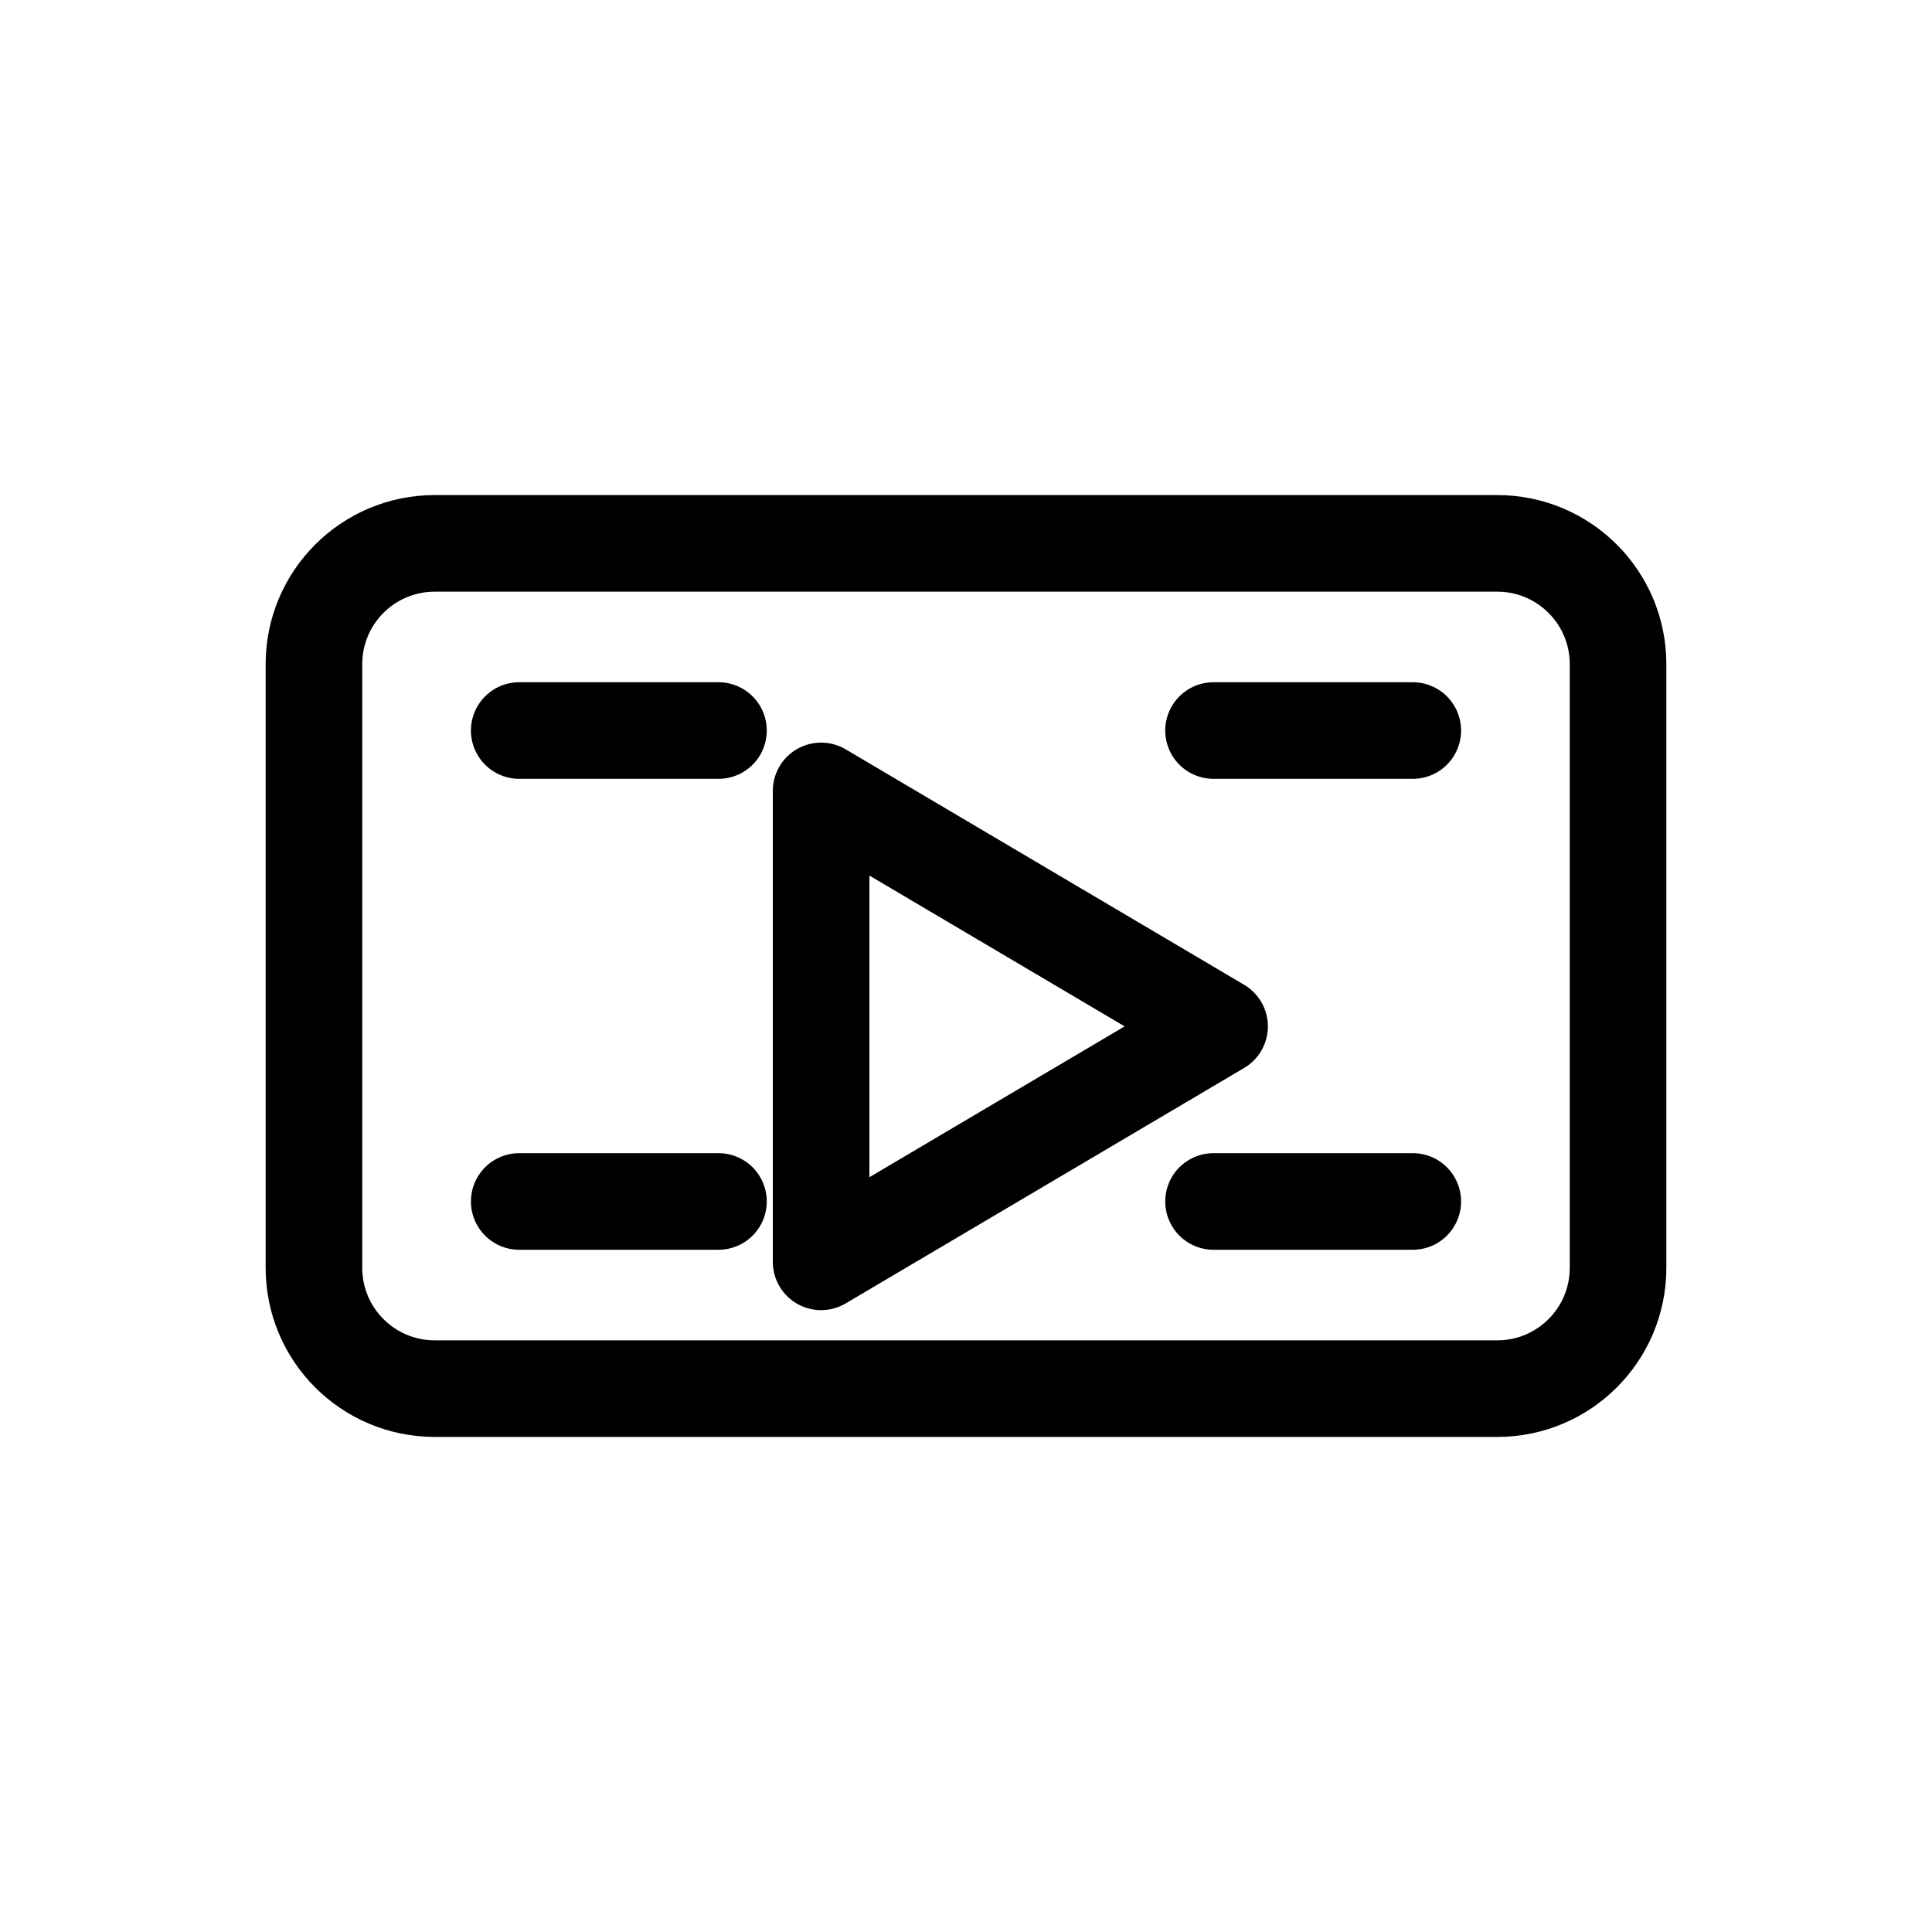
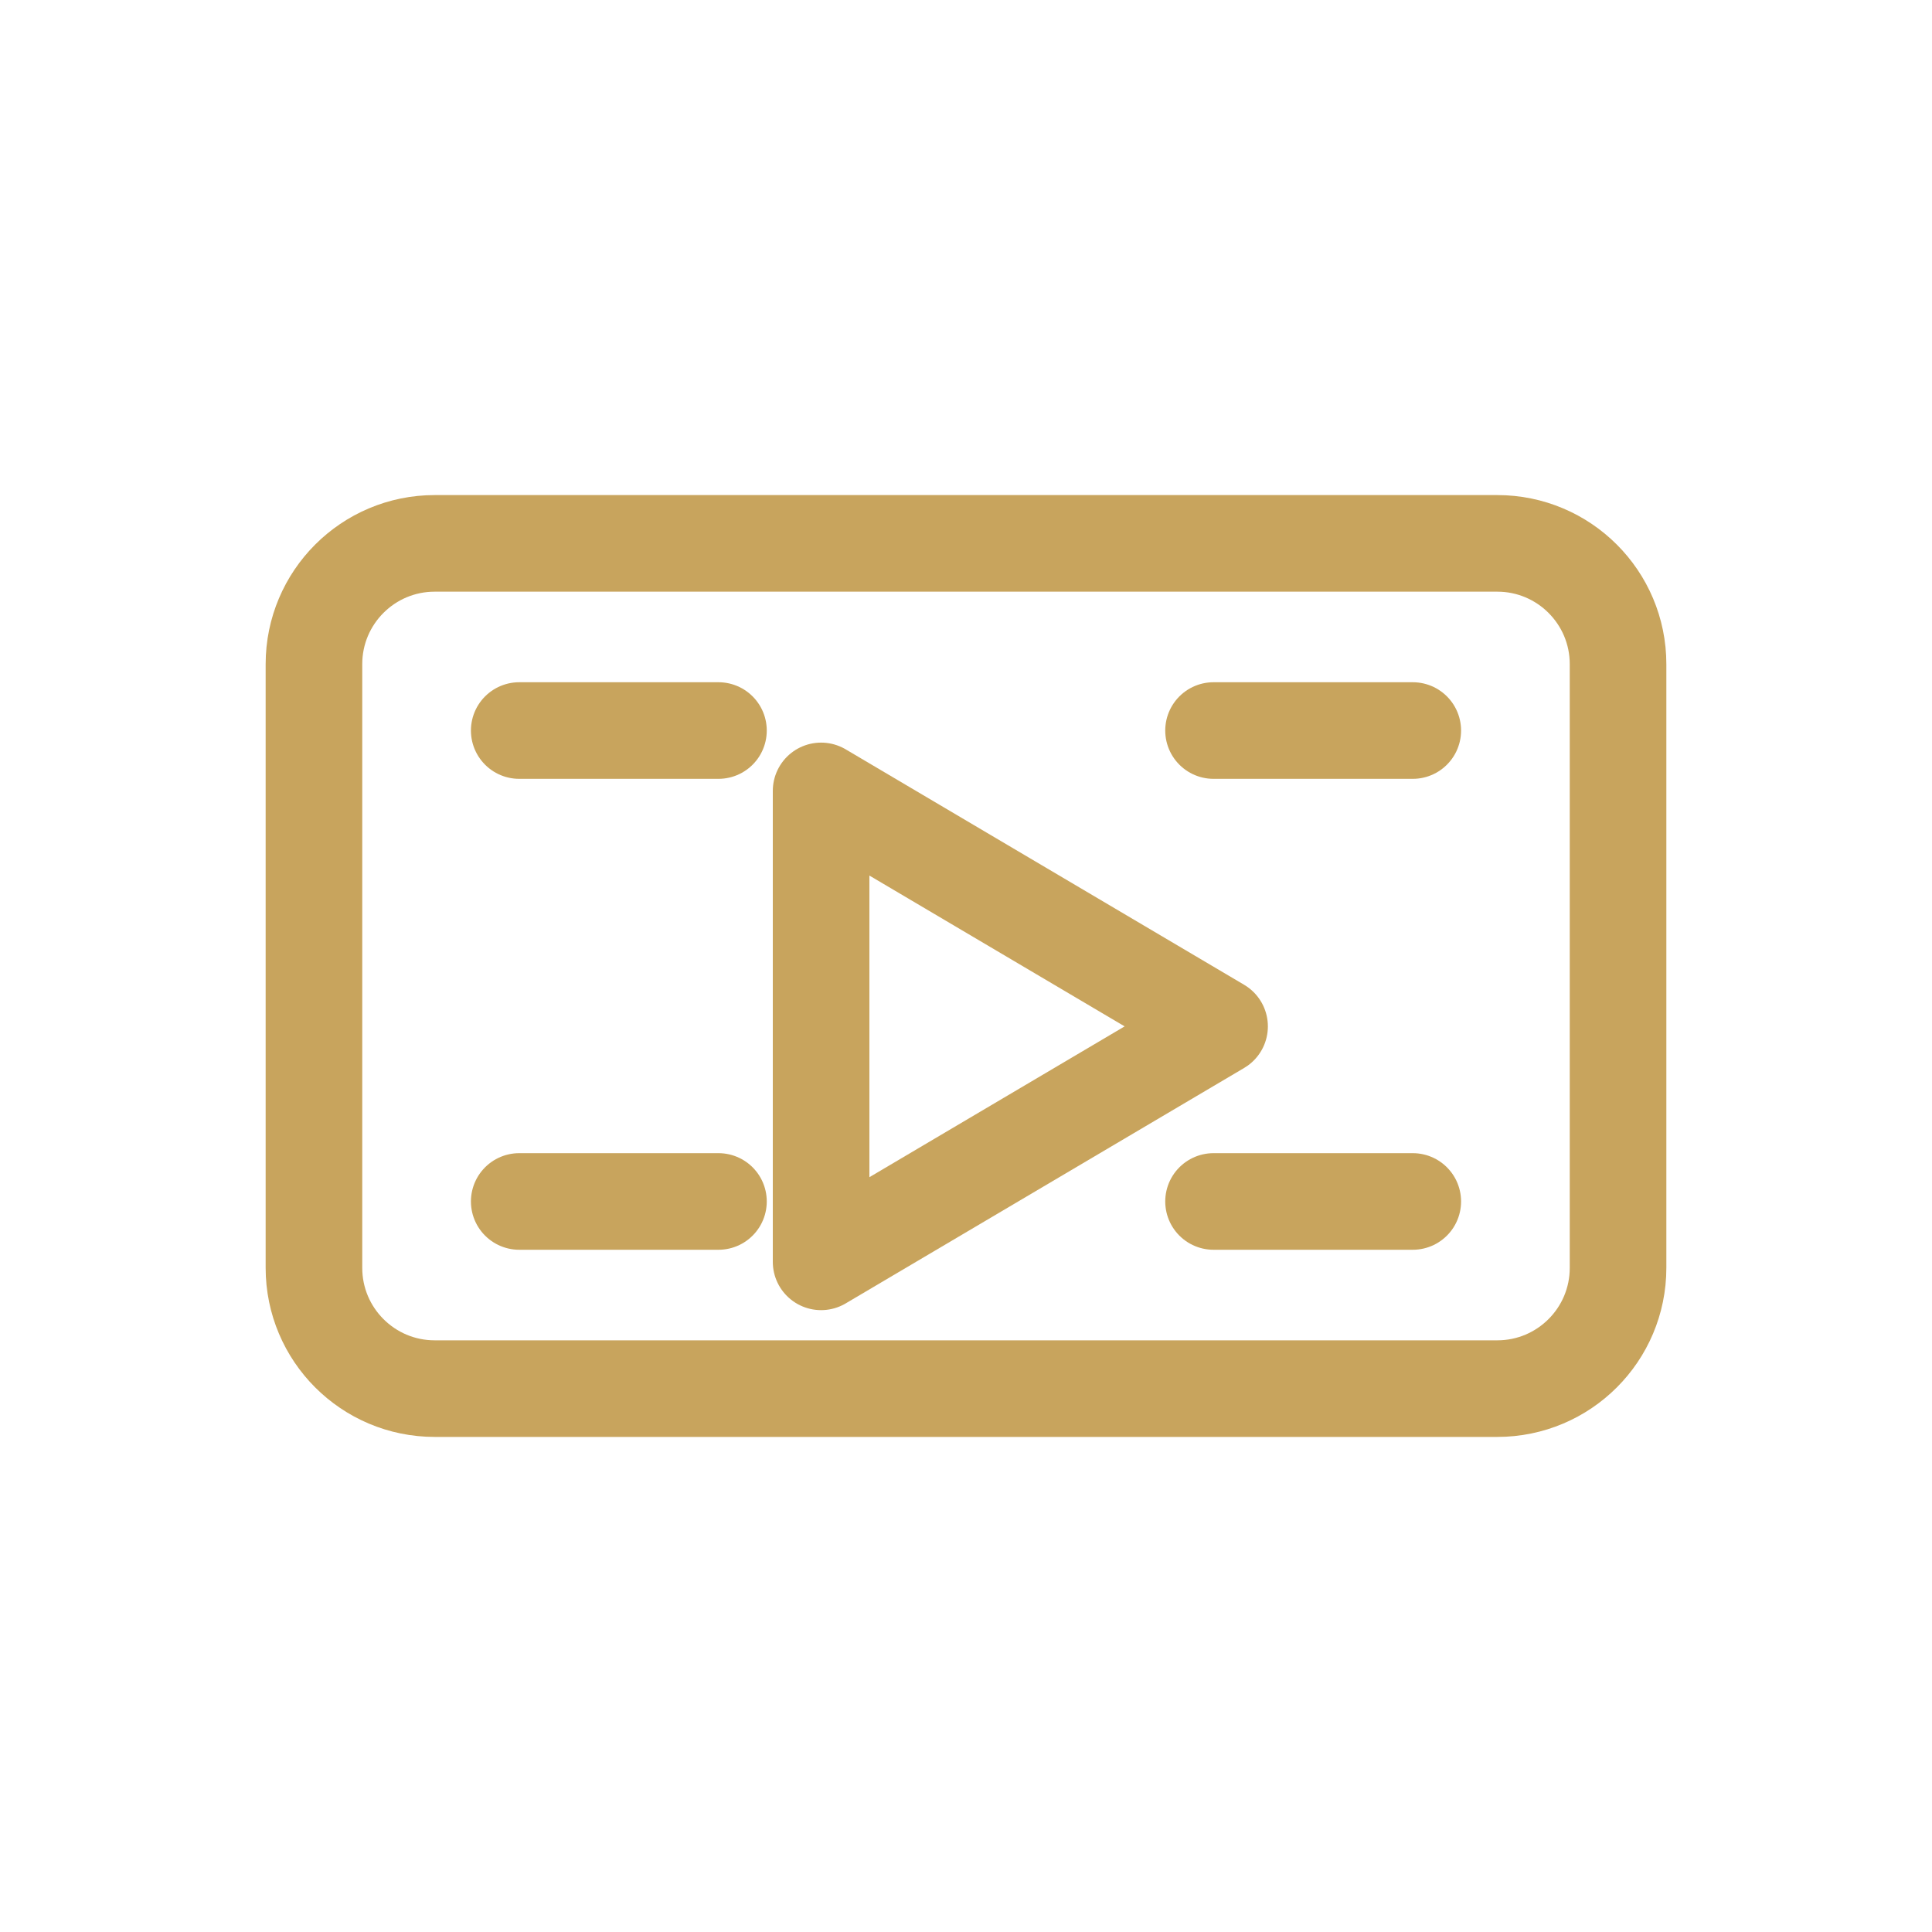
<svg xmlns="http://www.w3.org/2000/svg" width="32" height="32" viewBox="0 0 32 32" role="img" aria-labelledby="icon-film-title">
-   <g id="icon-film" fill="none" stroke="currentColor" stroke-width="1.6" stroke-linecap="round" stroke-linejoin="round">
+   <g id="icon-film" fill="none" stroke="#c8a45d" stroke-width="1.6" stroke-linecap="round" stroke-linejoin="round">
    <rect x="5.2" y="9" width="21.6" height="14" rx="2" />
    <path d="M13.6 13.1l6.6 3.9-6.6 3.9v-7.8Z" />
    <path d="M8.6 12.1h3.3" />
    <path d="M20.1 12.1h3.3" />
    <path d="M8.6 19.9h3.3" />
    <path d="M20.1 19.9h3.3" />
  </g>
</svg>
